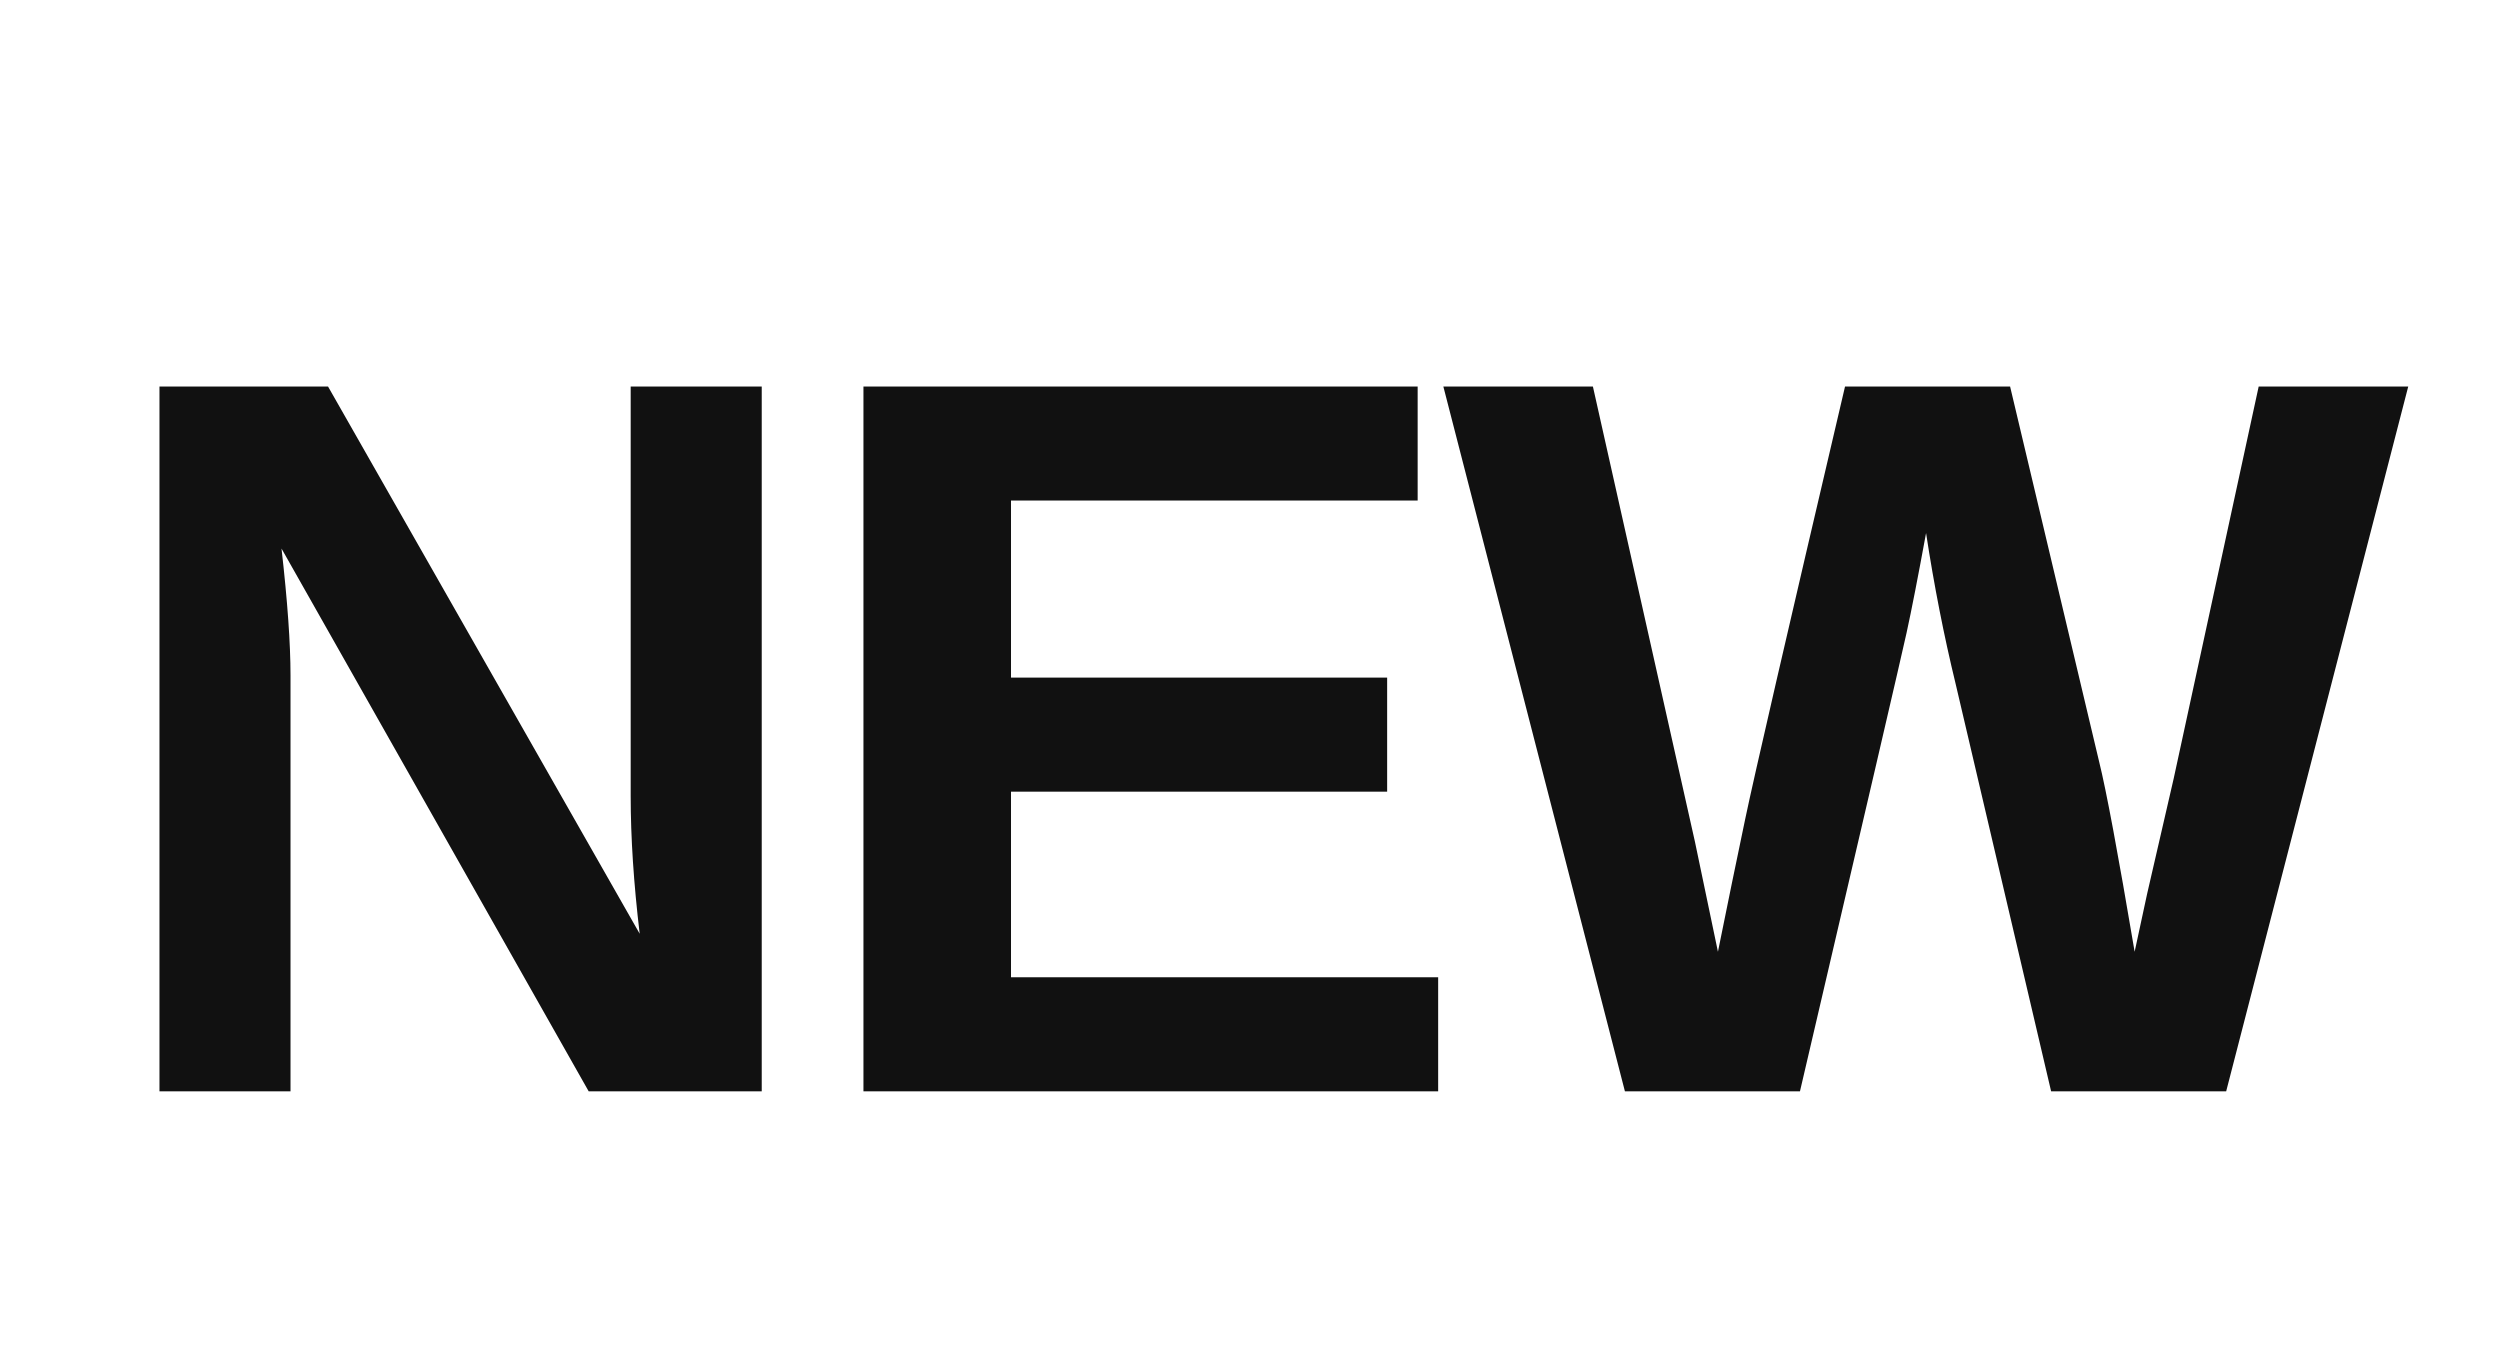
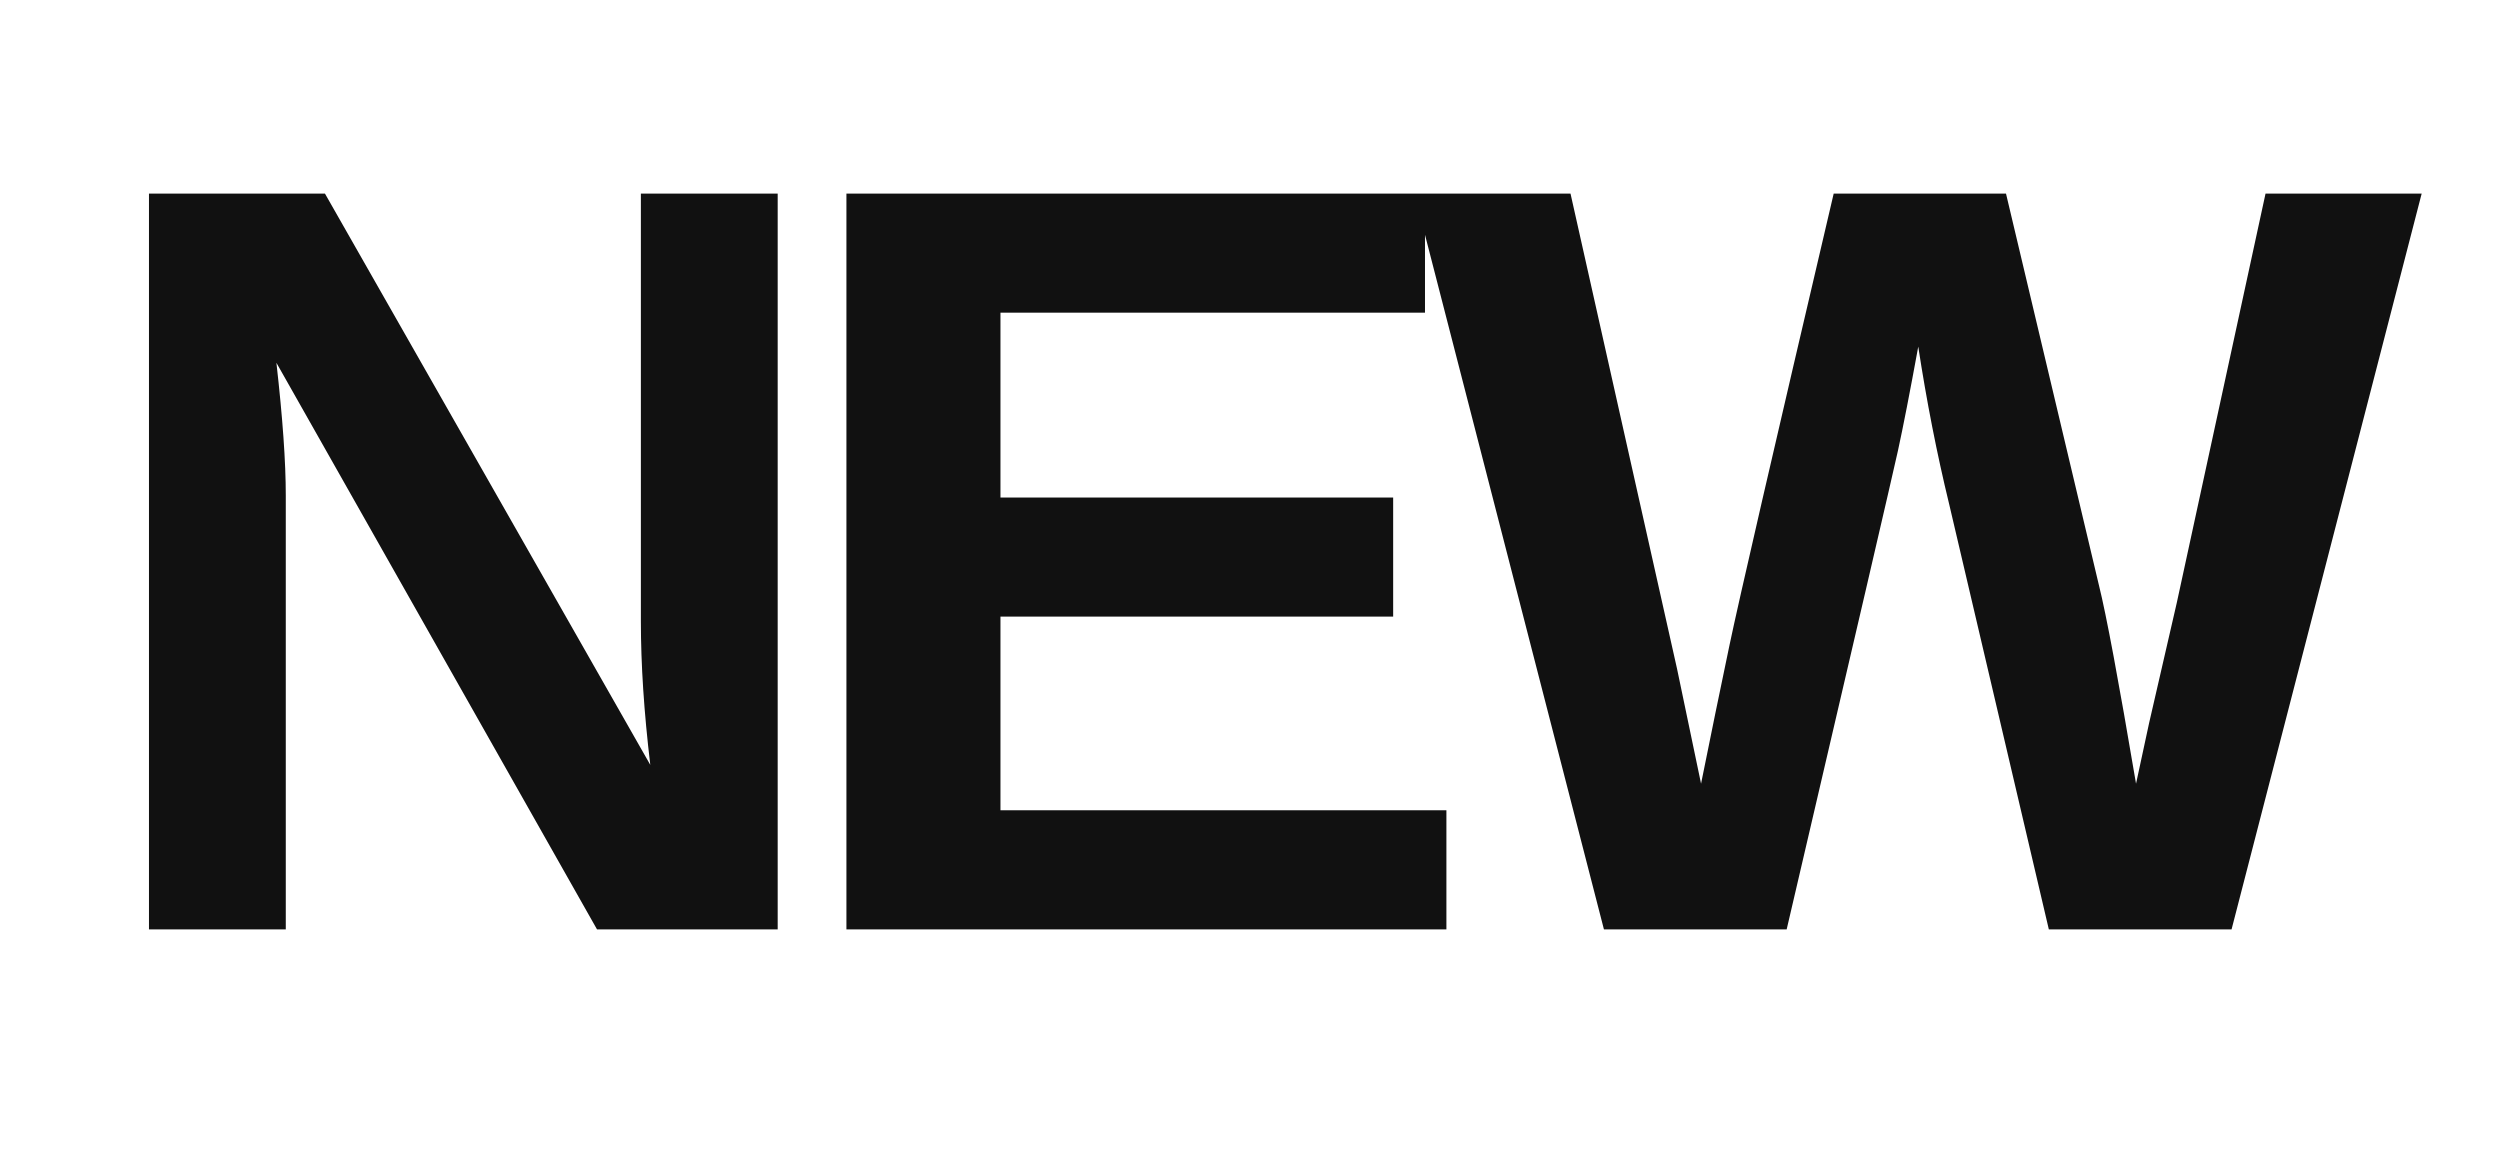
- <svg xmlns="http://www.w3.org/2000/svg" viewBox="0 0 54.98 30" role="img" aria-label="NEW">
-   <g transform="translate(-22.51 -33.75)" />
+ <svg xmlns="http://www.w3.org/2000/svg" viewBox="0 0 64.56 30" role="img" aria-label="NEW">
+   <g transform="translate(-17.72 -35.50)" />
  <g transform="translate(2.00 24)" fill="#111111">
-     <path d="M10.946 0.0 4.191 -11.936Q4.389 -10.198 4.389 -9.142V0.0H1.507V-15.5H5.214L12.068 -3.465Q11.87 -5.126 11.87 -6.49V-15.5H14.752V0.0Z M16.989 0.0V-15.5H29.177V-12.992H20.234V-9.098H28.506V-6.589H20.234V-2.508H29.628V0.0Z M46.958 0.0H43.108L41.007 -8.966Q40.622 -10.55 40.358 -12.277Q40.094 -10.836 39.929 -10.082Q39.764 -9.329 37.585 0.0H33.735L29.742 -15.5H33.031L35.275 -5.489L35.781 -3.069Q36.089 -4.598 36.381 -5.99Q36.672 -7.381 38.576 -15.5H42.206L44.164 -7.249Q44.395 -6.325 44.945 -3.069L45.22 -4.345L45.803 -6.875L47.673 -15.5H50.962Z" />
+     <path d="M13.417 0.0 5.138 -14.631Q5.38 -12.5 5.38 -11.206V0.0H1.847V-19.0H6.392L14.793 -4.248Q14.55 -6.284 14.55 -7.956V-19.0H18.083V0.0Z M19.858 0.0V-19.0H34.799V-15.925H23.836V-11.152H33.977V-8.077H23.836V-3.075H35.352V0.0Z M55.628 0.0H50.909L48.333 -10.99Q47.861 -12.932 47.537 -15.049Q47.214 -13.282 47.012 -12.359Q46.809 -11.435 44.139 0.0H39.42L34.525 -19.0H38.557L41.308 -6.729L41.928 -3.762Q42.305 -5.637 42.663 -7.342Q43.02 -9.048 45.353 -19.0H49.803L52.203 -8.886Q52.486 -7.754 53.161 -3.762L53.498 -5.326L54.212 -8.428L56.505 -19.0H60.537Z" />
  </g>
</svg>
